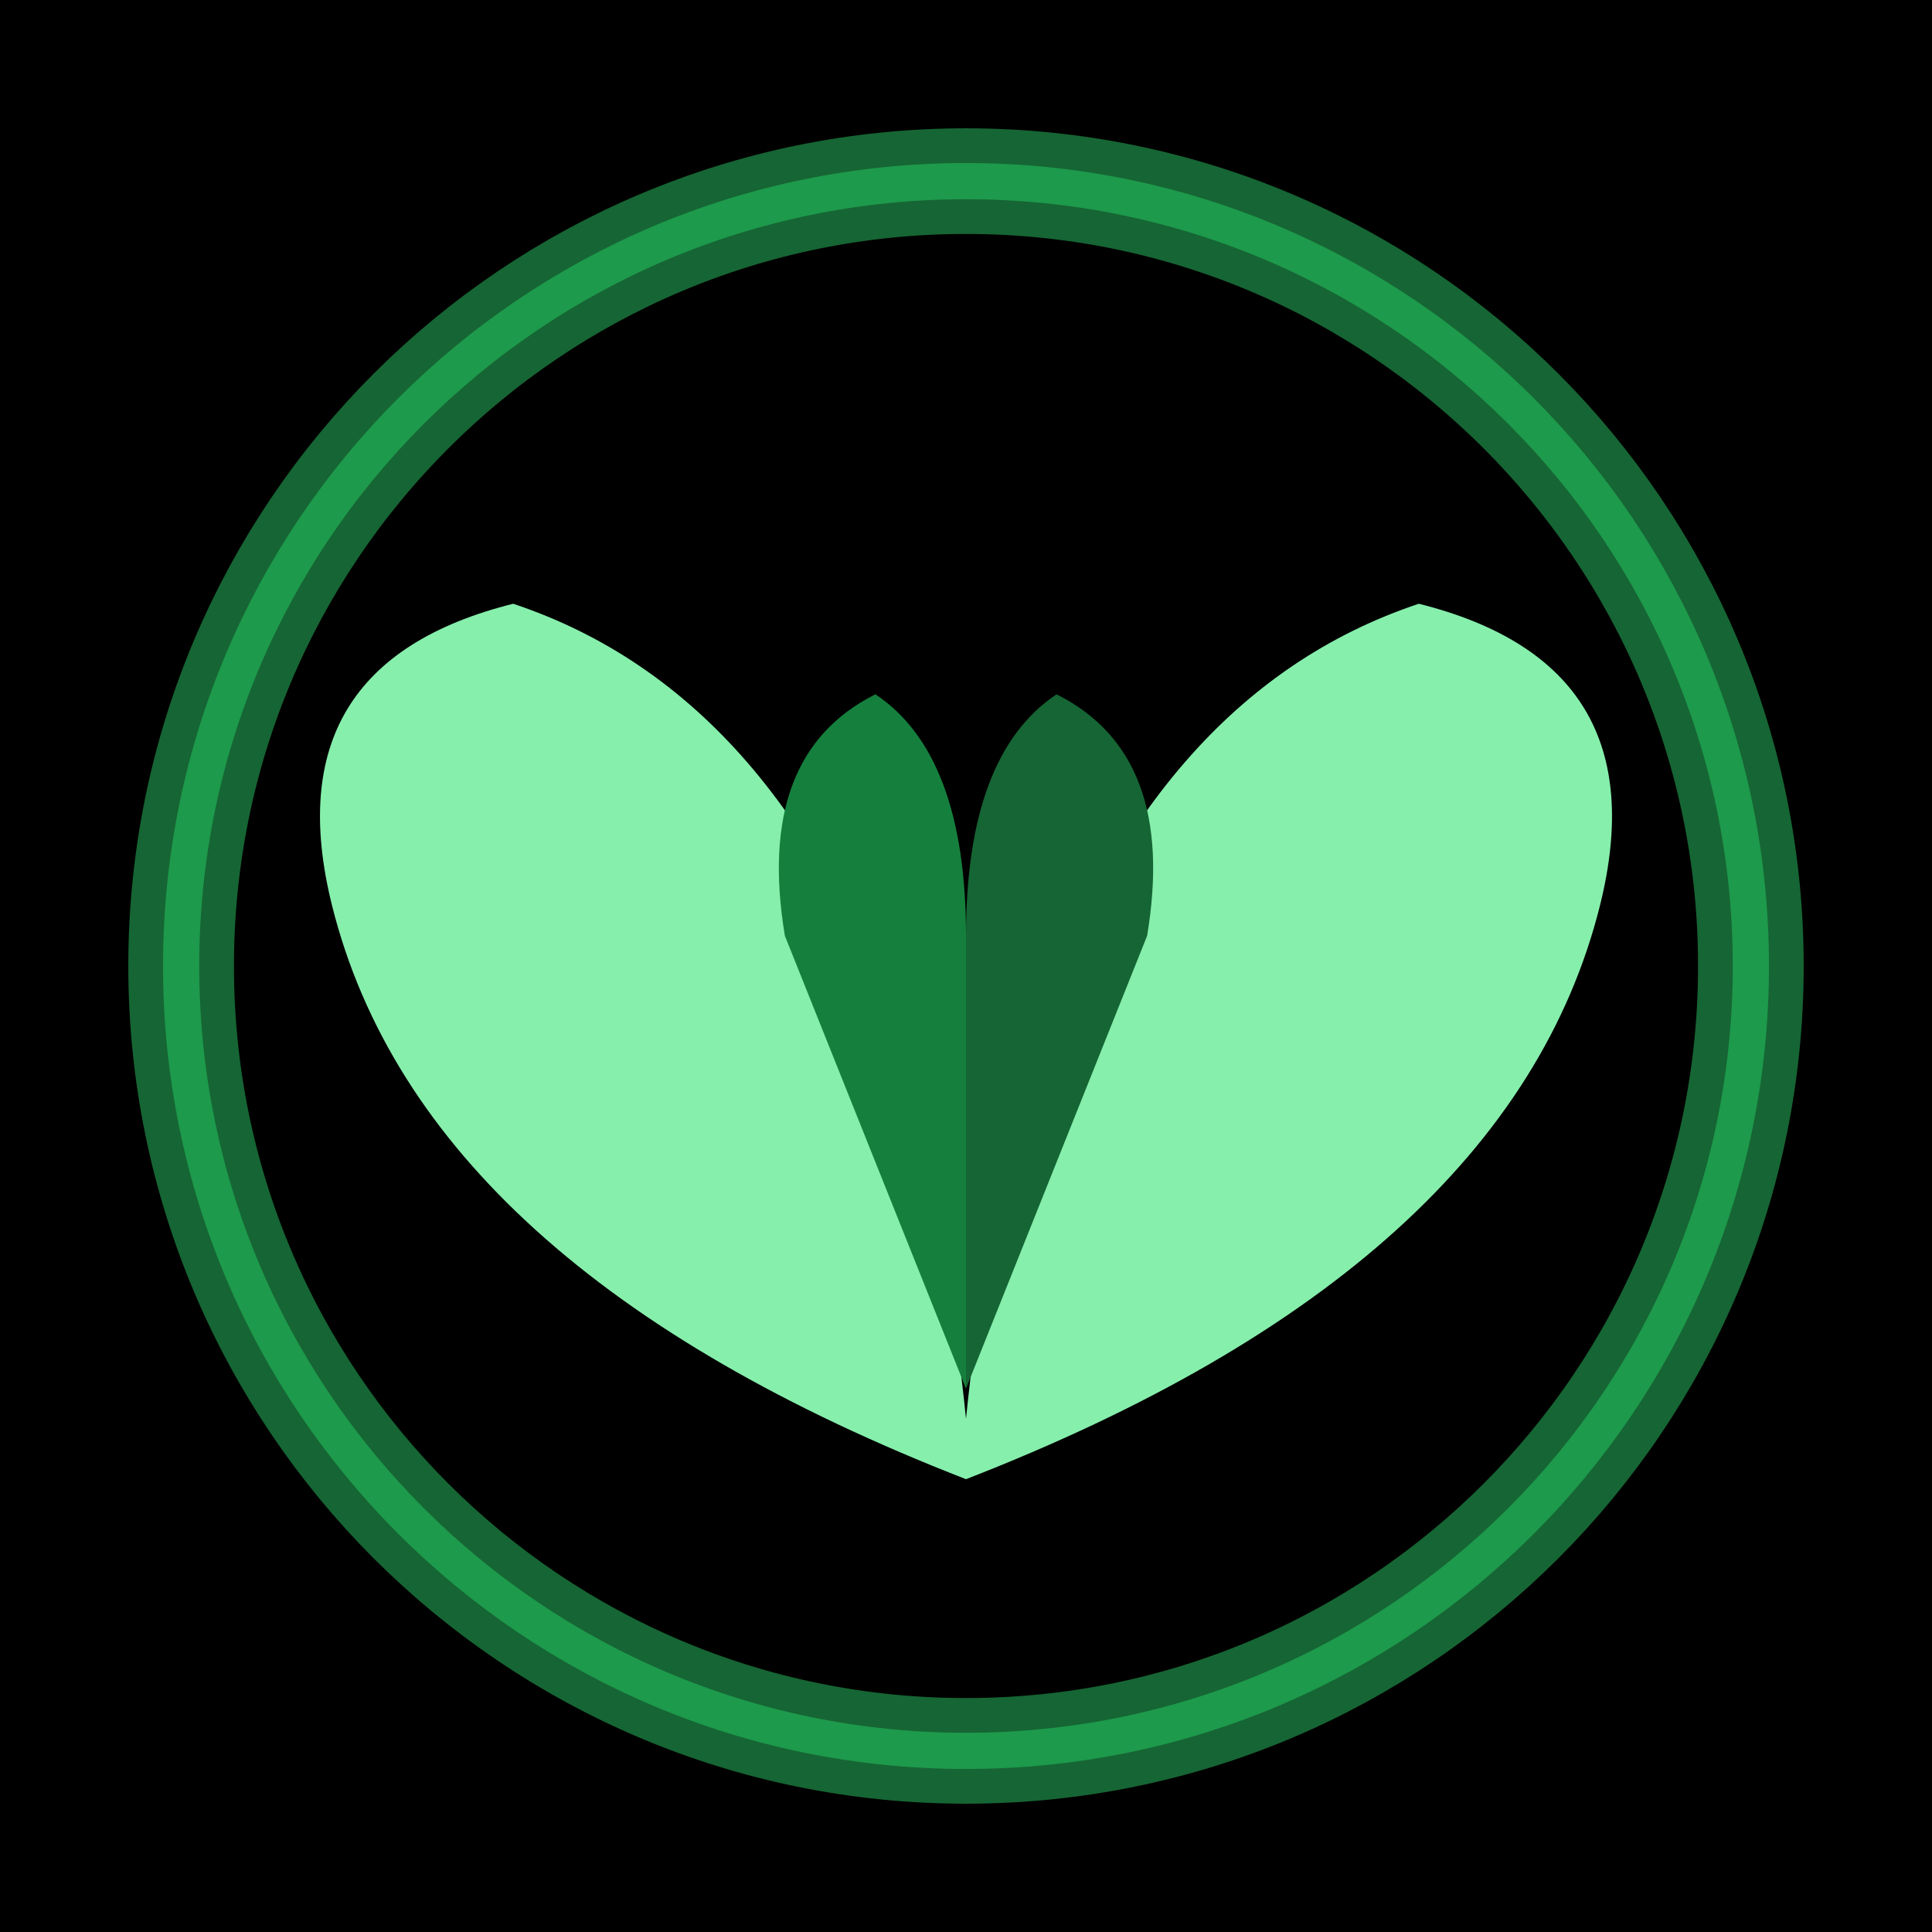
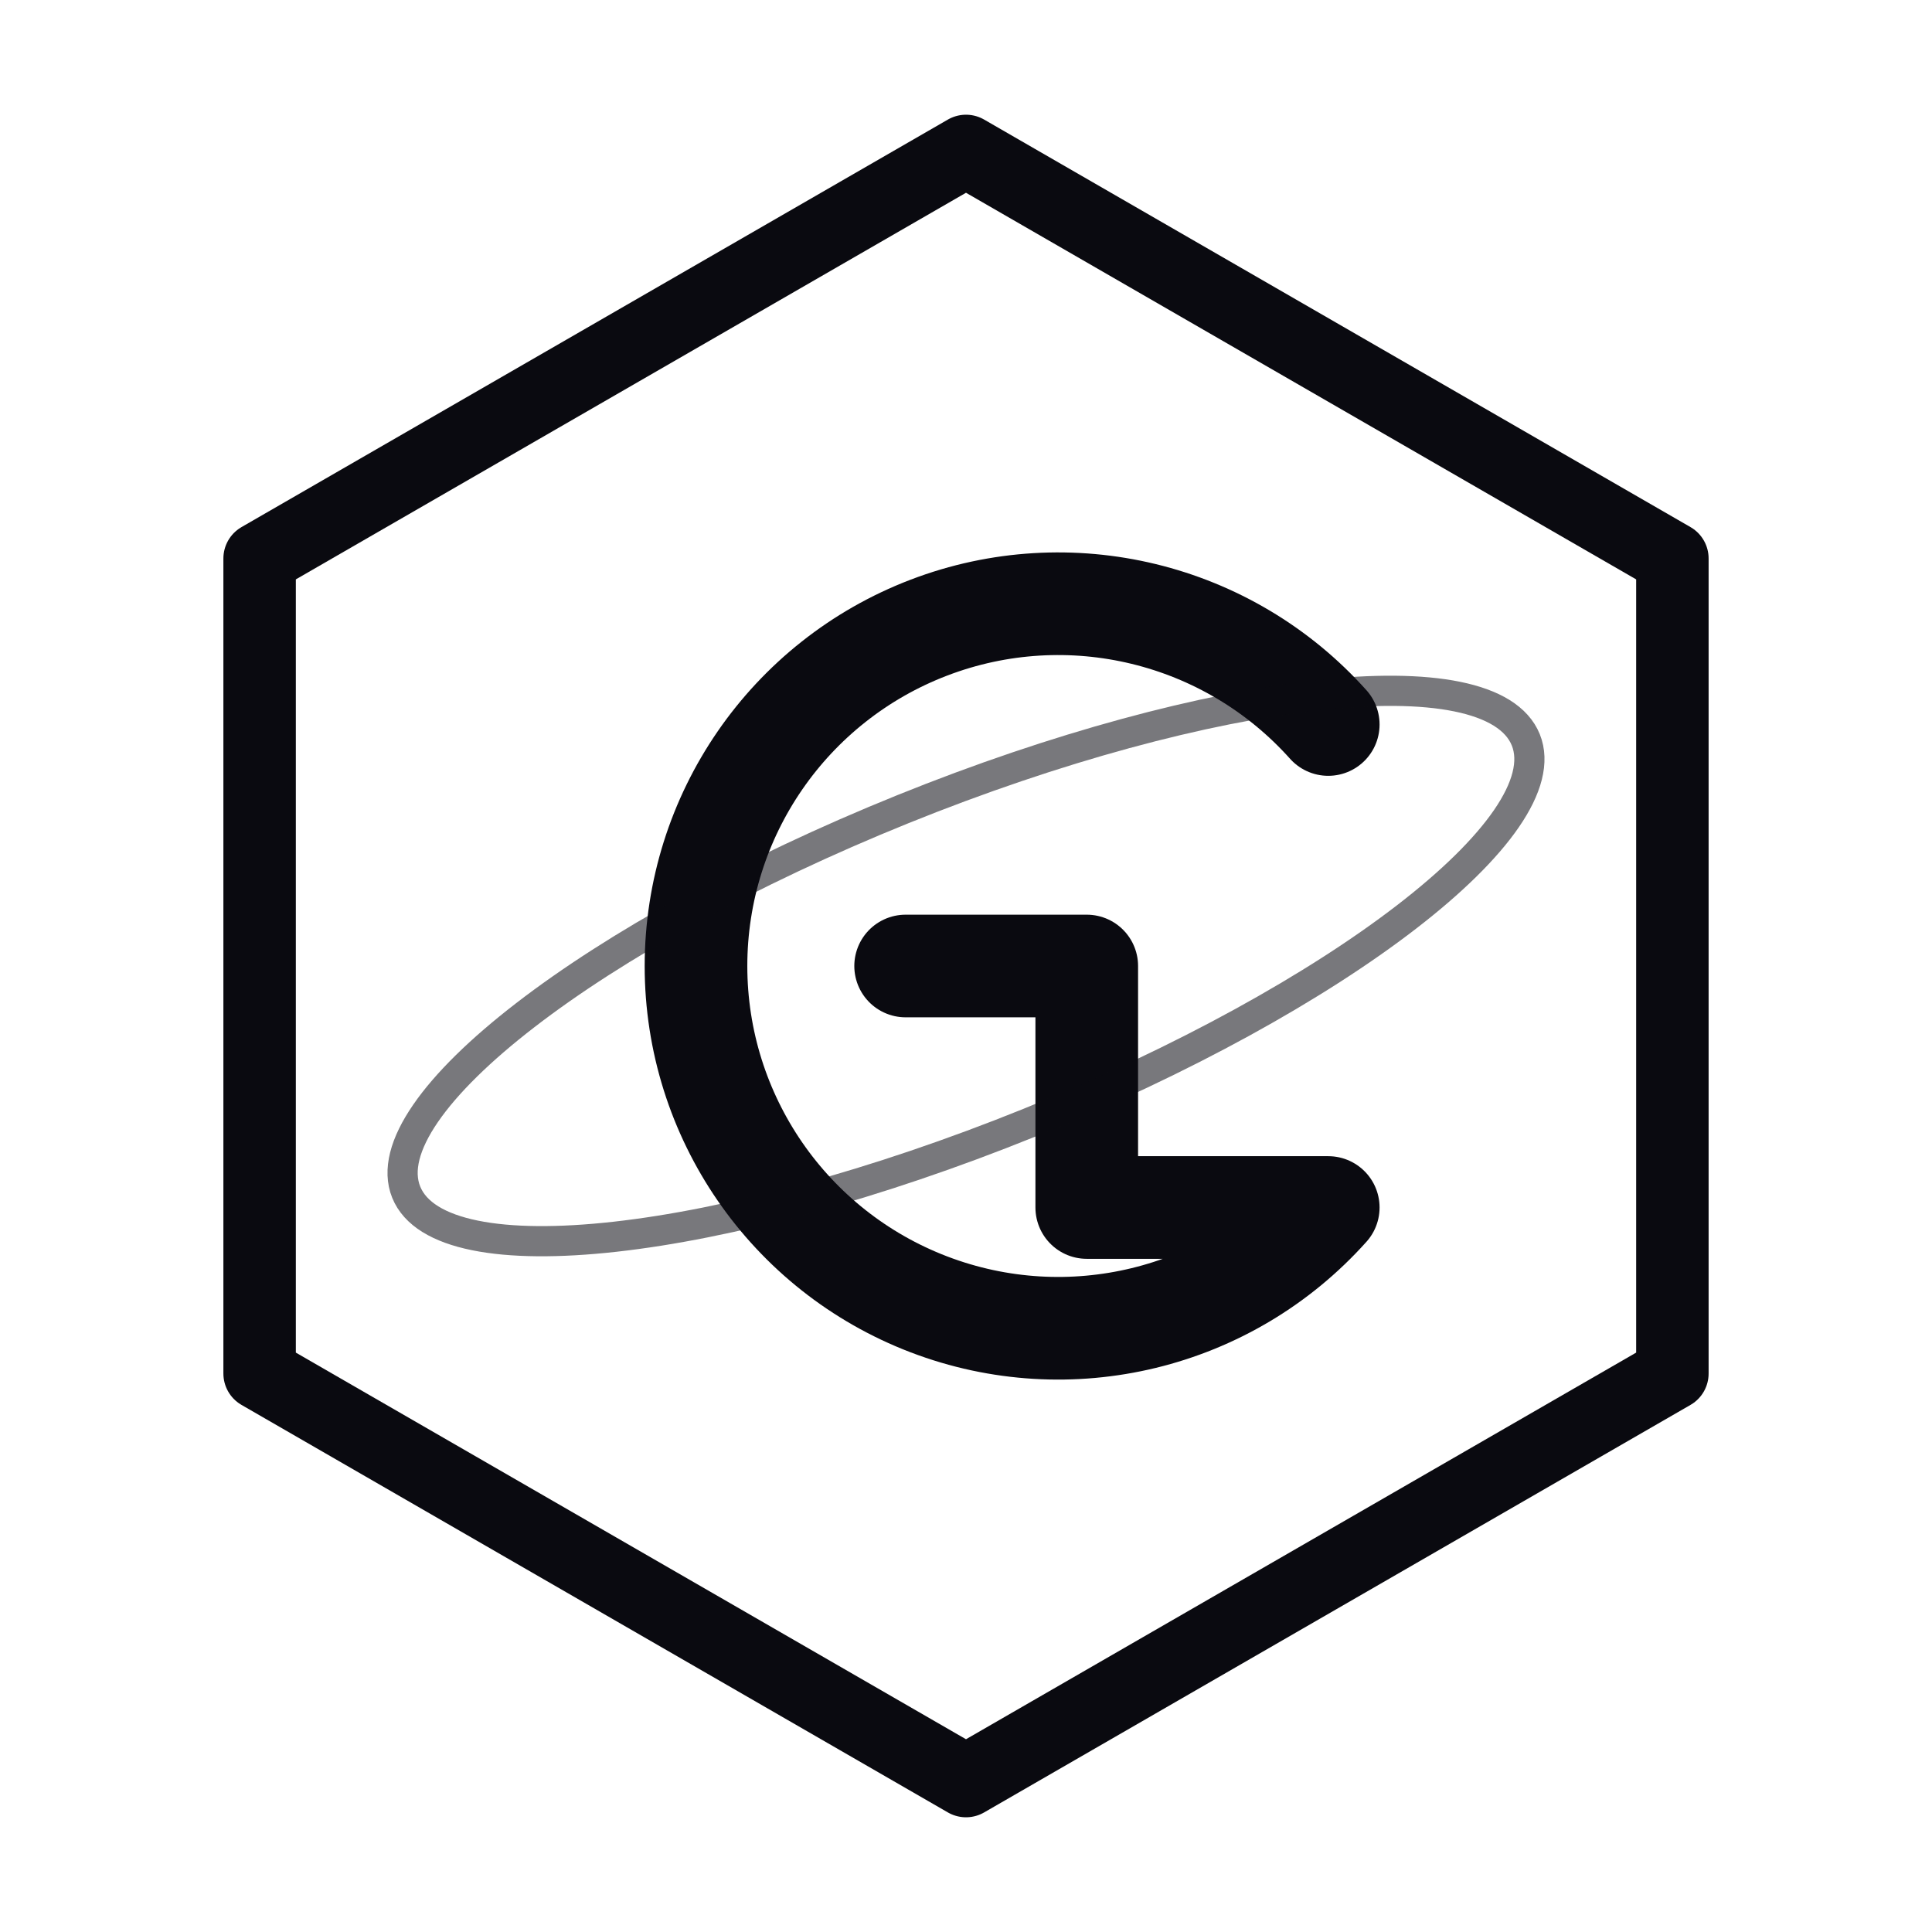
- <svg xmlns="http://www.w3.org/2000/svg" viewBox="0 0 64 64" role="img" aria-label="Site logo">
-   <rect width="64" height="64" fill="#000000" />
-   <circle cx="32" cy="32" r="26" fill="none" stroke="#166534" stroke-width="3.5" />
-   <circle cx="32" cy="32" r="26" fill="none" stroke="#22c55e" stroke-width="1.2" opacity="0.55" />
-   <path fill="#86efac" d="M32 49 Q14 42 11 30 Q9 22 17 20 Q26 23 30 35 Q31.5 42 32 47 Z" />
-   <path fill="#86efac" d="M32 49 Q50 42 53 30 Q55 22 47 20 Q38 23 34 35 Q32.5 42 32 47 Z" />
-   <path fill="#15803d" d="M32 46 L26 31 Q25 25 29 23 Q32 25 32 31 Z" />
-   <path fill="#166534" d="M32 46 L38 31 Q39 25 35 23 Q32 25 32 31 Z" />
+ <svg xmlns="http://www.w3.org/2000/svg" viewBox="0 0 64 64" role="img" aria-label="Geosyntra Geospatial AI" fill="none">
+   <style>
+     .gs-line { stroke: #0a0a10; }
+     @media (prefers-color-scheme: dark) {
+       .gs-line { stroke: #f4f4f8; }
+     }
+   </style>
+   <g class="gs-line" stroke-linecap="round" stroke-linejoin="round" fill="none">
+     <path d="M32 5 L55.4 18.5 L55.4 45.5 L32 59 L8.6 45.5 L8.6 18.5 Z" stroke-width="2.4" />
+     <path d="M44 24 A12 12 0 1 0 44 40 L36 40 L36 32 L30 32" stroke-width="3.4" />
+     <ellipse cx="32" cy="32" rx="20" ry="5.6" stroke-width="1" opacity="0.55" transform="rotate(-22 32 32)" />
+   </g>
</svg>
